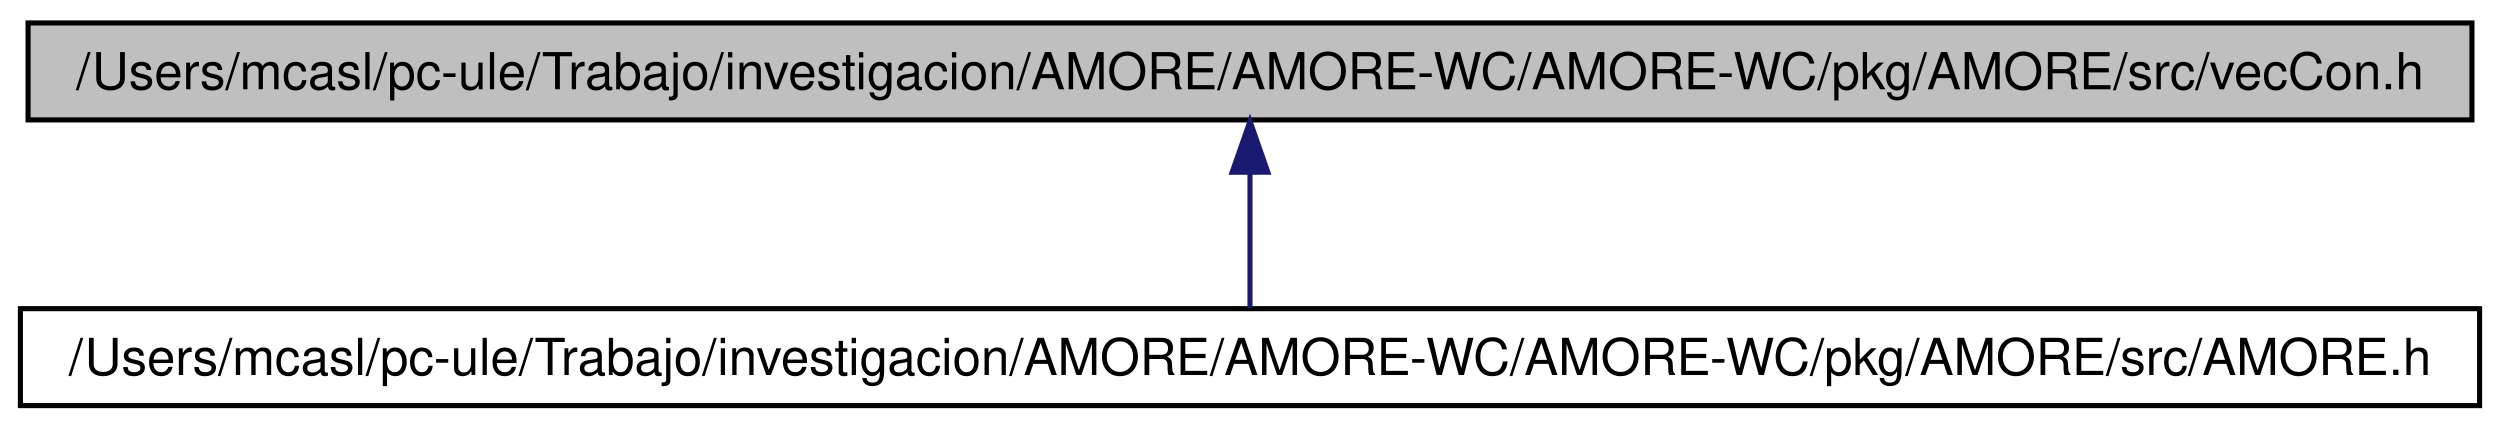
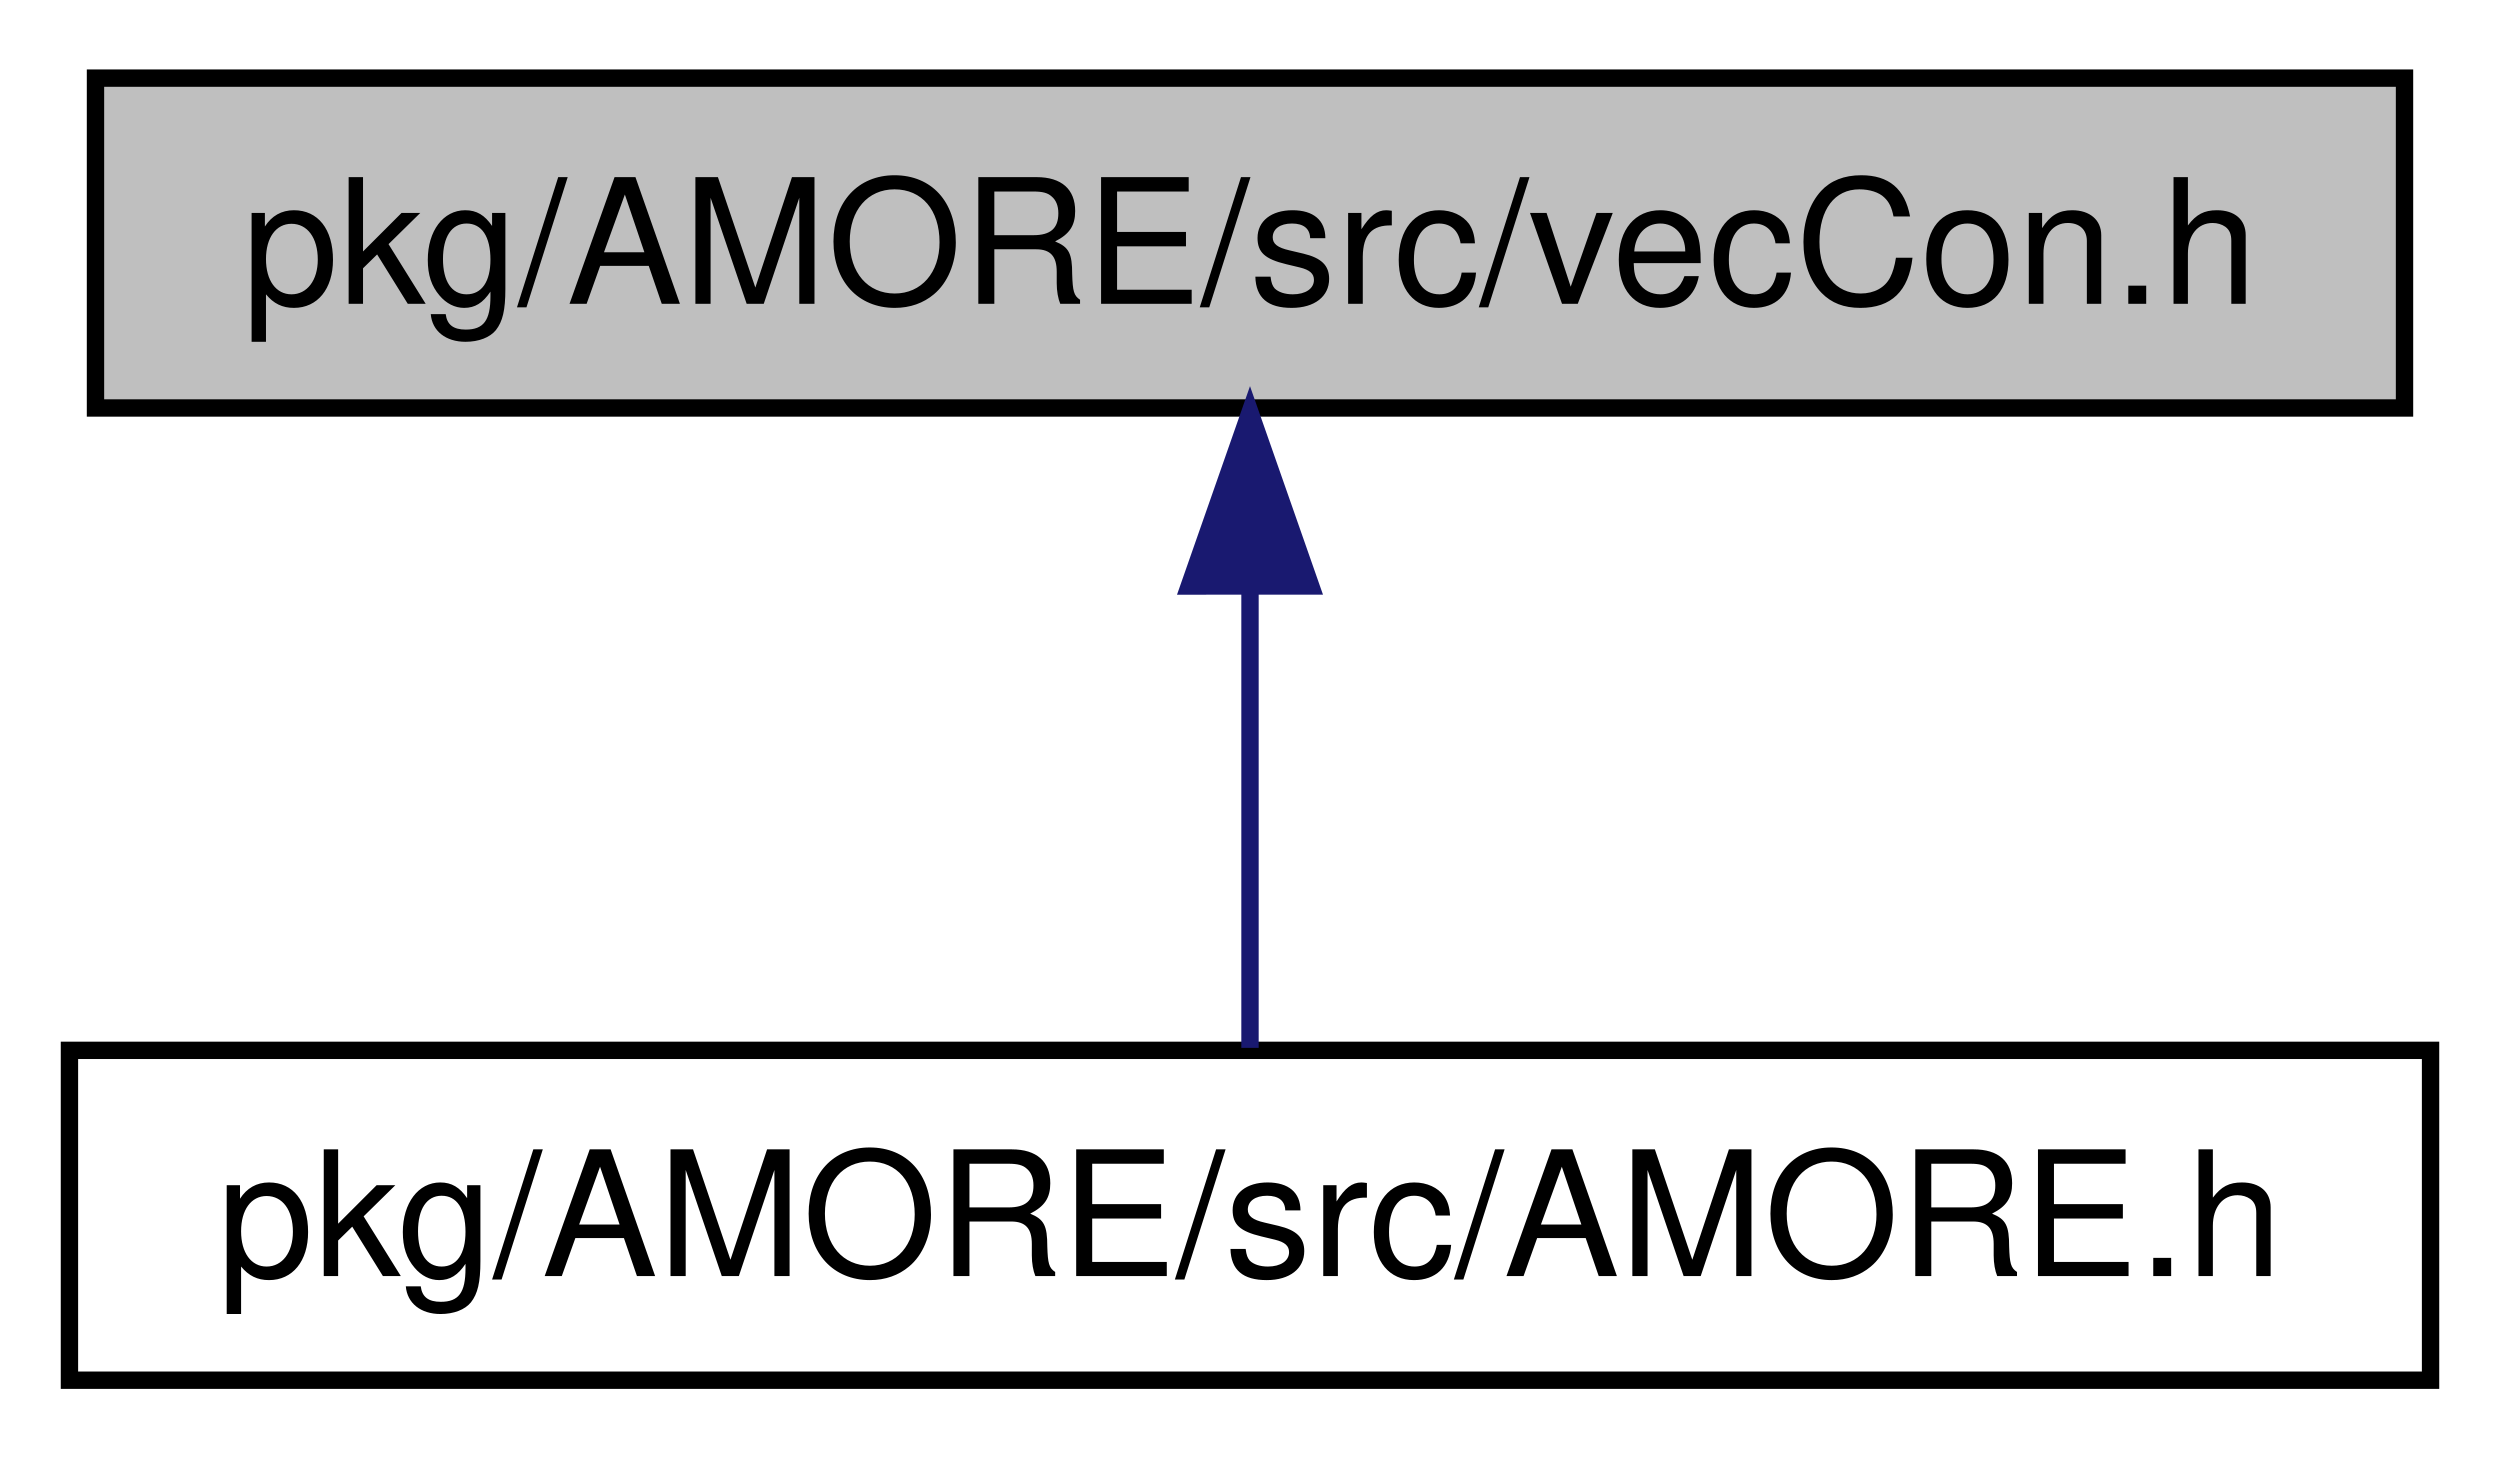
- <svg xmlns="http://www.w3.org/2000/svg" xmlns:xlink="http://www.w3.org/1999/xlink" width="490pt" height="84pt" viewBox="0.00 0.00 490.00 84.00">
+ <svg xmlns="http://www.w3.org/2000/svg" xmlns:xlink="http://www.w3.org/1999/xlink" width="144pt" height="84pt" viewBox="0.00 0.00 144.00 84.00">
  <g id="graph1" class="graph" transform="scale(1 1) rotate(0) translate(4 80)">
-     <polygon fill="white" stroke="white" points="-4,5 -4,-80 487,-80 487,5 -4,5" />
+     <polygon fill="white" stroke="white" points="-4,5 -4,-80 141,-80 141,5 -4,5" />
    <g id="node1" class="node">
-       <polygon fill="#bfbfbf" stroke="black" points="1.5,-56.5 1.5,-75.5 480.5,-75.5 480.5,-56.5 1.5,-56.5" />
-       <text text-anchor="middle" x="241" y="-62.5" font-family="Helvetica,sans-Serif" font-size="10.00">/Users/mcasl/pc-ule/Trabajo/investigacion/AMORE/AMORE-WC/AMORE-WC/pkg/AMORE/src/vecCon.h</text>
+       <polygon fill="#bfbfbf" stroke="black" points="1.5,-56.5 1.5,-75.5 134.5,-75.5 134.5,-56.5 1.5,-56.5" />
+       <text text-anchor="middle" x="68" y="-62.5" font-family="Helvetica,sans-Serif" font-size="10.00">pkg/AMORE/src/vecCon.h</text>
    </g>
    <g id="node3" class="node">
-       <a xlink:href="_a_m_o_r_e_8h.html" target="_top" xlink:title="/Users/mcasl/pc-ule/Trabajo/investigacion/AMORE/AMORE-WC/AMORE-WC/pkg/AMORE/src/AMORE.h">
-         <polygon fill="white" stroke="black" points="0,-0.5 0,-19.5 482,-19.5 482,-0.5 0,-0.5" />
-         <text text-anchor="middle" x="241" y="-6.5" font-family="Helvetica,sans-Serif" font-size="10.00">/Users/mcasl/pc-ule/Trabajo/investigacion/AMORE/AMORE-WC/AMORE-WC/pkg/AMORE/src/AMORE.h</text>
+       <a xlink:href="_a_m_o_r_e_8h.html" target="_top" xlink:title="pkg/AMORE/src/AMORE.h">
+         <polygon fill="white" stroke="black" points="0,-0.5 0,-19.5 136,-19.5 136,-0.5 0,-0.5" />
+         <text text-anchor="middle" x="68" y="-6.5" font-family="Helvetica,sans-Serif" font-size="10.00">pkg/AMORE/src/AMORE.h</text>
      </a>
    </g>
    <g id="edge2" class="edge">
-       <path fill="none" stroke="midnightblue" d="M241,-46.157C241,-37.155 241,-26.92 241,-19.643" />
-       <polygon fill="midnightblue" stroke="midnightblue" points="237.5,-46.245 241,-56.245 244.5,-46.246 237.5,-46.245" />
+       <path fill="none" stroke="midnightblue" d="M68,-46.157C68,-37.155 68,-26.92 68,-19.643" />
+       <polygon fill="midnightblue" stroke="midnightblue" points="64.5,-46.245 68,-56.245 71.5,-46.246 64.5,-46.245" />
    </g>
  </g>
</svg>
